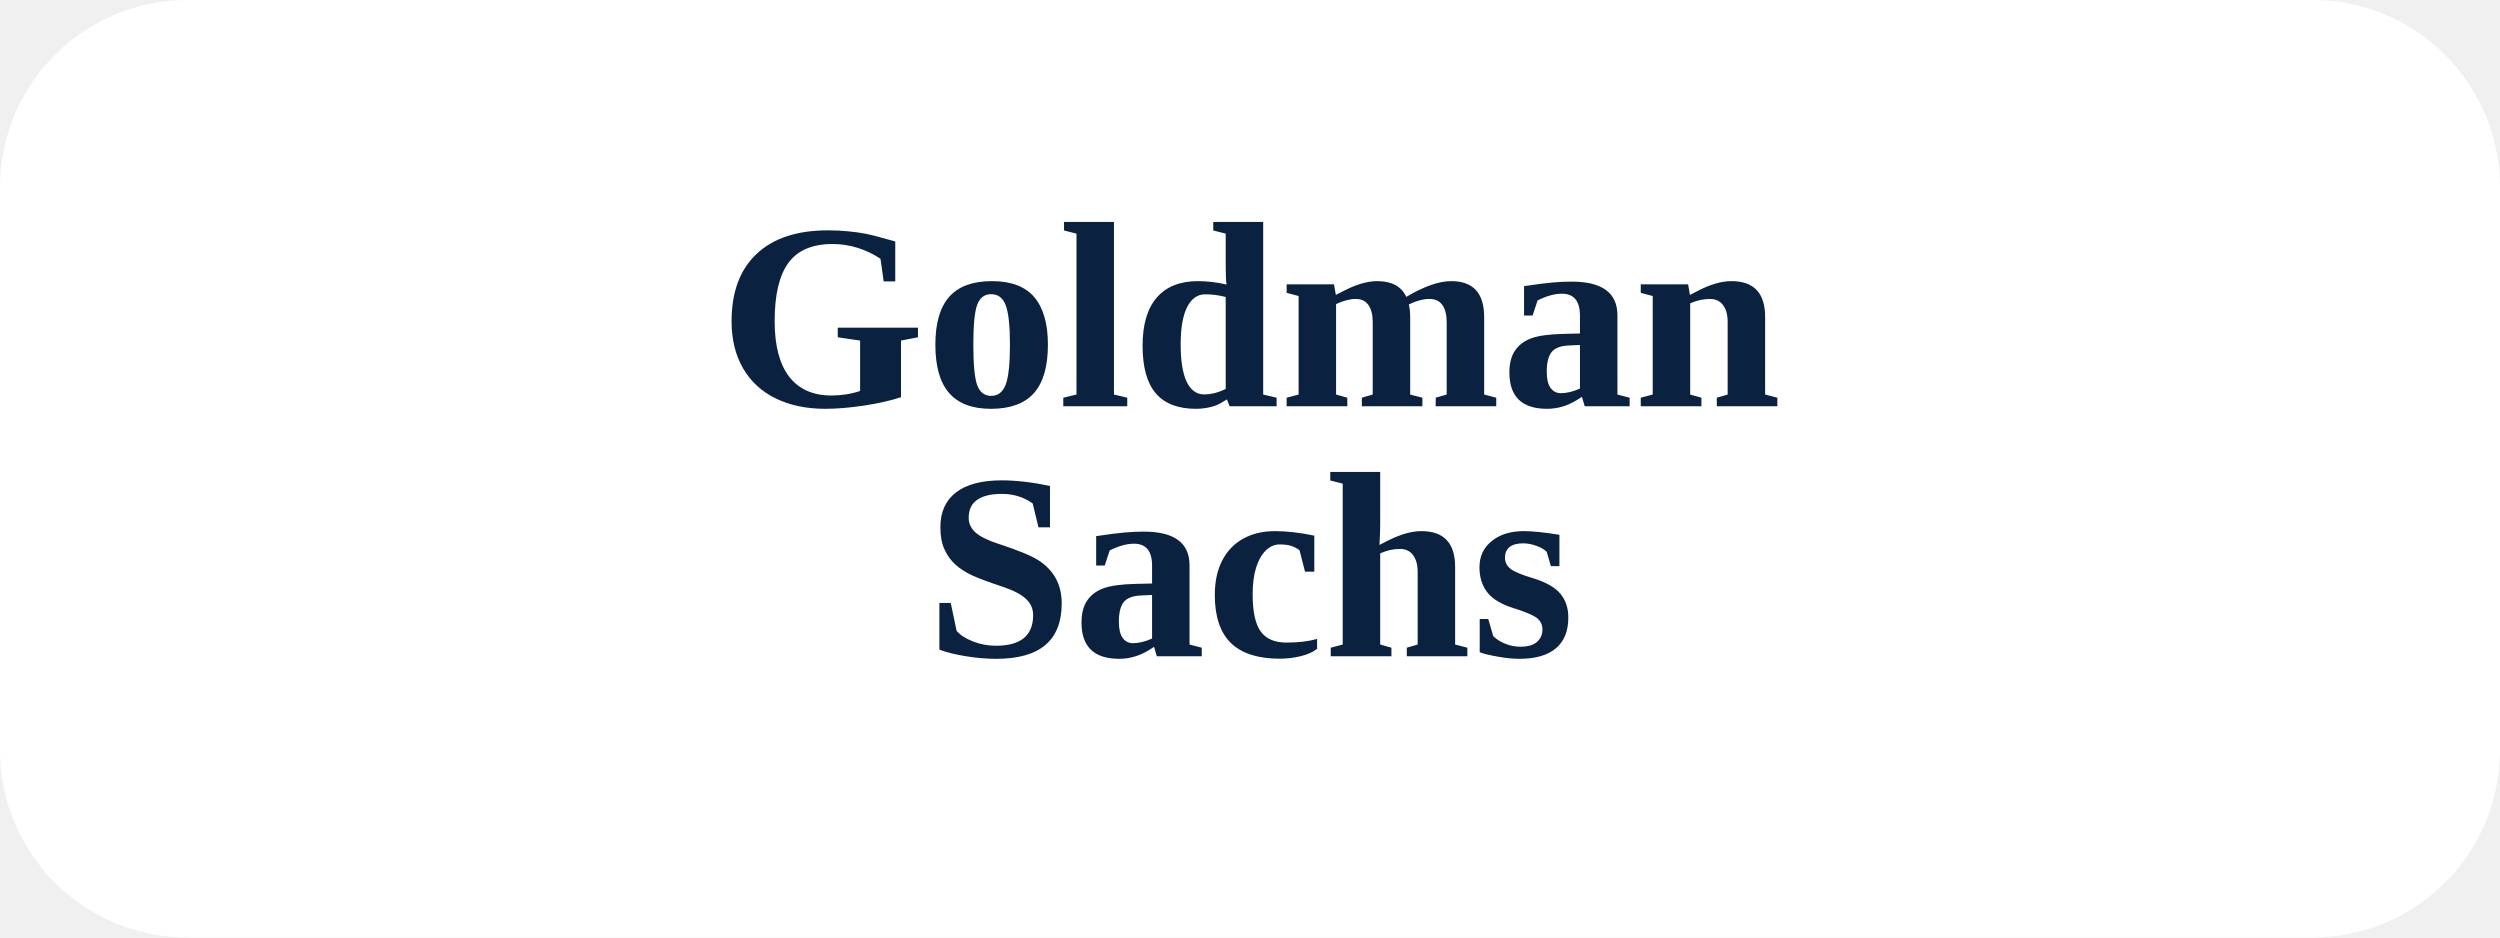
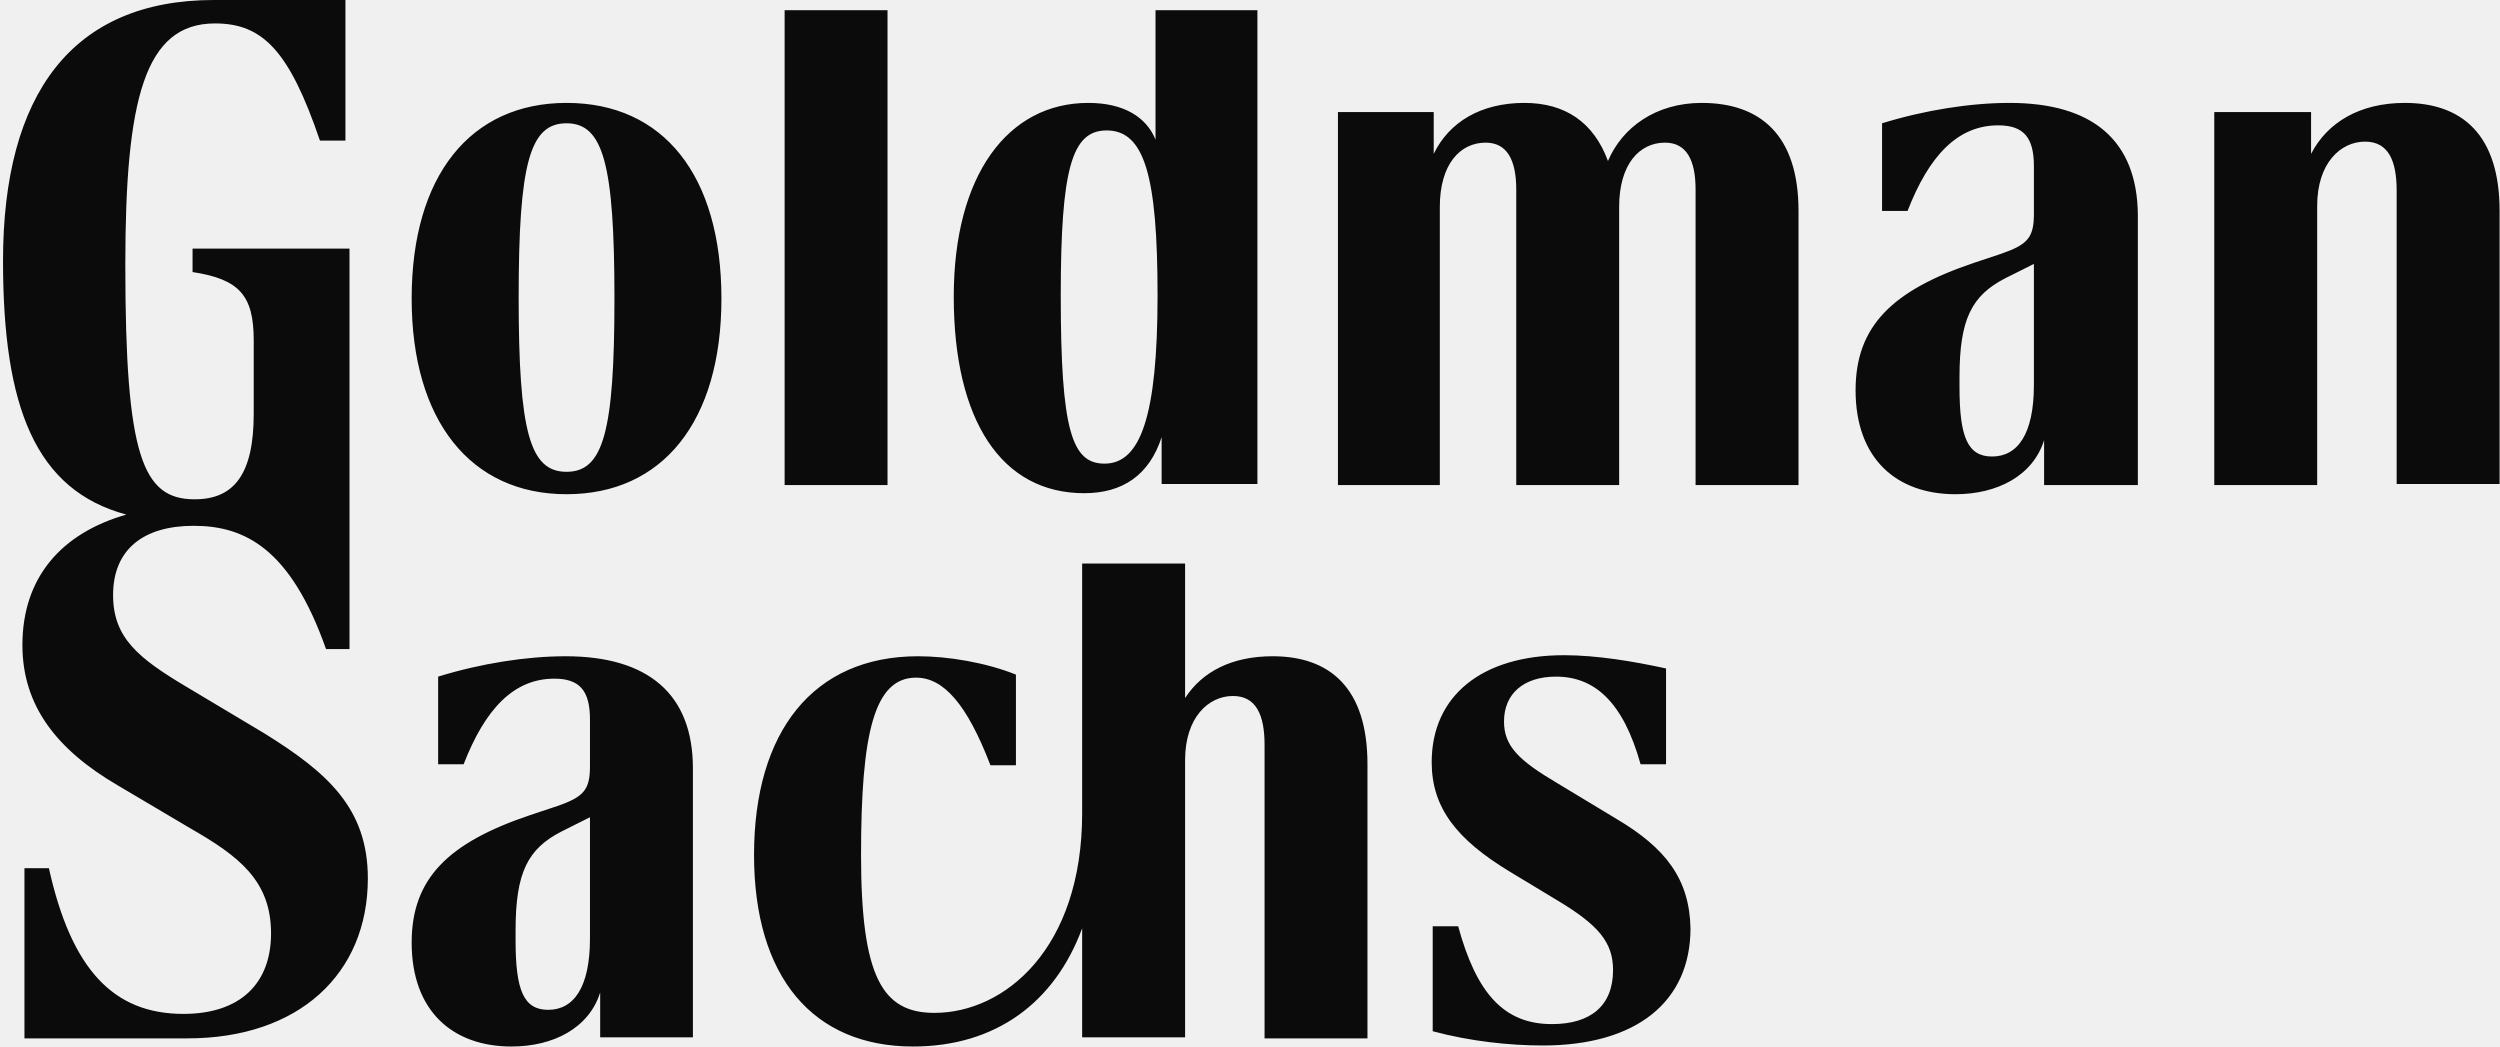
- <svg xmlns="http://www.w3.org/2000/svg" width="320" height="120" viewBox="0 0 320 120" fill="none">
-   <rect width="320" height="120" rx="24" fill="white" />
-   <text x="160" y="52" text-anchor="middle" font-family="Georgia, 'Times New Roman', serif" font-size="34" font-weight="700" fill="#0A2240">Goldman</text>
-   <text x="160" y="84" text-anchor="middle" font-family="Georgia, 'Times New Roman', serif" font-size="34" font-weight="700" fill="#0A2240">Sachs</text>
+ <svg xmlns="http://www.w3.org/2000/svg" width="86" height="36" viewBox="0 0 86 36" fill="none">
+   <path d="M19.489 3.54C16.194 3.54 14.161 6.029 14.161 10.271C14.161 14.477 16.194 17.001 19.489 17.001C22.784 17.001 24.817 14.512 24.817 10.271C24.817 6.029 22.819 3.54 19.489 3.54ZM19.489 16.23C18.227 16.23 17.842 14.863 17.842 10.236C17.842 5.609 18.227 4.241 19.489 4.241C20.751 4.241 21.137 5.644 21.137 10.271C21.137 14.863 20.751 16.23 19.489 16.23ZM43.781 22.575C42.379 22.575 41.362 23.1 40.767 24.012V19.385H37.226V27.973C37.226 32.635 34.562 34.843 32.143 34.843C30.356 34.843 29.62 33.616 29.62 29.41C29.62 25.203 30.075 23.311 31.512 23.311C32.459 23.311 33.265 24.222 34.071 26.325H34.948V23.206C33.896 22.785 32.599 22.575 31.583 22.575C27.972 22.575 25.939 25.169 25.939 29.41C25.939 33.616 27.972 36 31.407 36C34.247 36 36.28 34.493 37.226 31.934V35.684H40.767V26.15C40.767 24.678 41.573 23.942 42.414 23.942C43.22 23.942 43.501 24.608 43.501 25.624V35.72H47.041V26.29C47.041 23.661 45.744 22.575 43.781 22.575ZM26.991 0.351V16.686H30.531V0.351H26.991ZM39.75 0.351V4.802C39.435 4.031 38.663 3.54 37.437 3.54C34.667 3.54 32.809 6.029 32.809 10.201C32.809 14.477 34.457 16.966 37.296 16.966C38.628 16.966 39.54 16.335 39.96 15.038V16.65H43.255V0.351H39.75ZM37.997 15.949C36.876 15.949 36.49 14.828 36.49 10.165C36.49 5.784 36.876 4.487 38.068 4.487C39.364 4.487 39.82 6.029 39.82 10.165C39.82 14.337 39.224 15.949 37.997 15.949ZM58.539 3.54C56.961 3.54 55.805 4.382 55.314 5.538C54.823 4.206 53.842 3.54 52.439 3.54C50.932 3.54 49.846 4.206 49.32 5.293V3.856H46.025V16.686H49.53V7.116C49.53 5.644 50.231 4.907 51.107 4.907C51.843 4.907 52.159 5.503 52.159 6.52V16.686H55.699V7.116C55.699 5.644 56.401 4.907 57.277 4.907C58.013 4.907 58.328 5.503 58.328 6.52V16.686H61.869V7.256C61.869 4.627 60.537 3.54 58.539 3.54ZM55.629 28.183L53.596 26.956C52.229 26.15 51.738 25.659 51.738 24.818C51.738 23.872 52.404 23.276 53.526 23.276C54.858 23.276 55.84 24.152 56.436 26.29H57.312V22.995C56.19 22.75 54.928 22.539 53.806 22.539C50.967 22.539 49.25 23.942 49.25 26.22C49.25 27.797 50.126 28.884 51.914 29.971L53.596 30.987C54.998 31.829 55.489 32.425 55.489 33.371C55.489 34.598 54.718 35.229 53.386 35.229C51.738 35.229 50.792 34.177 50.161 31.864H49.285V35.474C50.582 35.825 51.949 35.965 53.07 35.965C56.295 35.965 58.153 34.458 58.153 31.934C58.118 30.216 57.277 29.165 55.629 28.183ZM69.125 3.54C67.793 3.54 66.216 3.786 64.743 4.241V7.256H65.62C66.356 5.363 67.337 4.312 68.739 4.312C69.616 4.312 69.966 4.732 69.966 5.714V7.361C69.966 8.167 69.756 8.413 68.844 8.728L67.898 9.044C65.094 9.99 63.832 11.217 63.832 13.425C63.832 15.774 65.234 17.001 67.267 17.001C68.704 17.001 69.931 16.37 70.317 15.143V16.686H73.542V7.361C73.507 4.837 71.999 3.54 69.125 3.54ZM69.966 13.25C69.966 14.933 69.405 15.704 68.529 15.704C67.688 15.704 67.407 15.038 67.407 13.32V12.97C67.407 10.972 67.828 10.165 68.985 9.57L69.966 9.079V13.25ZM82.726 3.54C81.183 3.54 80.062 4.206 79.501 5.293V3.856H76.171V16.686H79.711V7.081C79.711 5.609 80.517 4.872 81.359 4.872C82.165 4.872 82.445 5.538 82.445 6.555V16.65H85.986V7.256C85.986 4.627 84.689 3.54 82.726 3.54ZM12.654 30.216C12.654 33.511 10.27 35.72 6.449 35.72H0.841V29.866H1.682C2.453 33.336 3.89 34.878 6.309 34.878C8.272 34.878 9.324 33.827 9.324 32.109C9.324 30.286 8.202 29.445 6.554 28.498L4.066 27.026C1.962 25.799 0.771 24.292 0.771 22.189C0.771 19.84 2.138 18.333 4.346 17.702C1.226 16.861 0.104 14.021 0.104 8.974C0.104 3.225 2.488 0 7.361 0H11.883V4.837H11.006C9.955 1.753 9.043 0.806 7.396 0.806C4.977 0.806 4.311 3.4 4.311 9.114C4.311 15.704 4.907 17.176 6.695 17.176C8.062 17.176 8.728 16.3 8.728 14.232V11.708C8.728 10.165 8.237 9.605 6.624 9.359V8.553H12.023V22.329H11.216C9.99 18.859 8.412 18.088 6.66 18.088C4.942 18.088 3.89 18.894 3.89 20.471C3.89 21.944 4.767 22.645 6.414 23.626L9.113 25.239C11.252 26.571 12.654 27.797 12.654 30.216ZM19.454 22.575C18.122 22.575 16.545 22.82 15.072 23.276V26.29H15.949C16.685 24.397 17.666 23.346 19.069 23.346C19.945 23.346 20.295 23.766 20.295 24.748V26.36C20.295 27.166 20.085 27.412 19.174 27.727L18.227 28.043C15.423 28.989 14.161 30.216 14.161 32.425C14.161 34.773 15.563 36 17.596 36C19.033 36 20.26 35.369 20.646 34.142V35.684H23.836V26.43C23.836 23.872 22.293 22.575 19.454 22.575ZM20.295 32.284C20.295 33.967 19.735 34.738 18.858 34.738C18.017 34.738 17.736 34.072 17.736 32.354V32.004C17.736 30.006 18.157 29.2 19.314 28.604L20.295 28.113V32.284Z" fill="black" fill-opacity="0.95" />
</svg>
